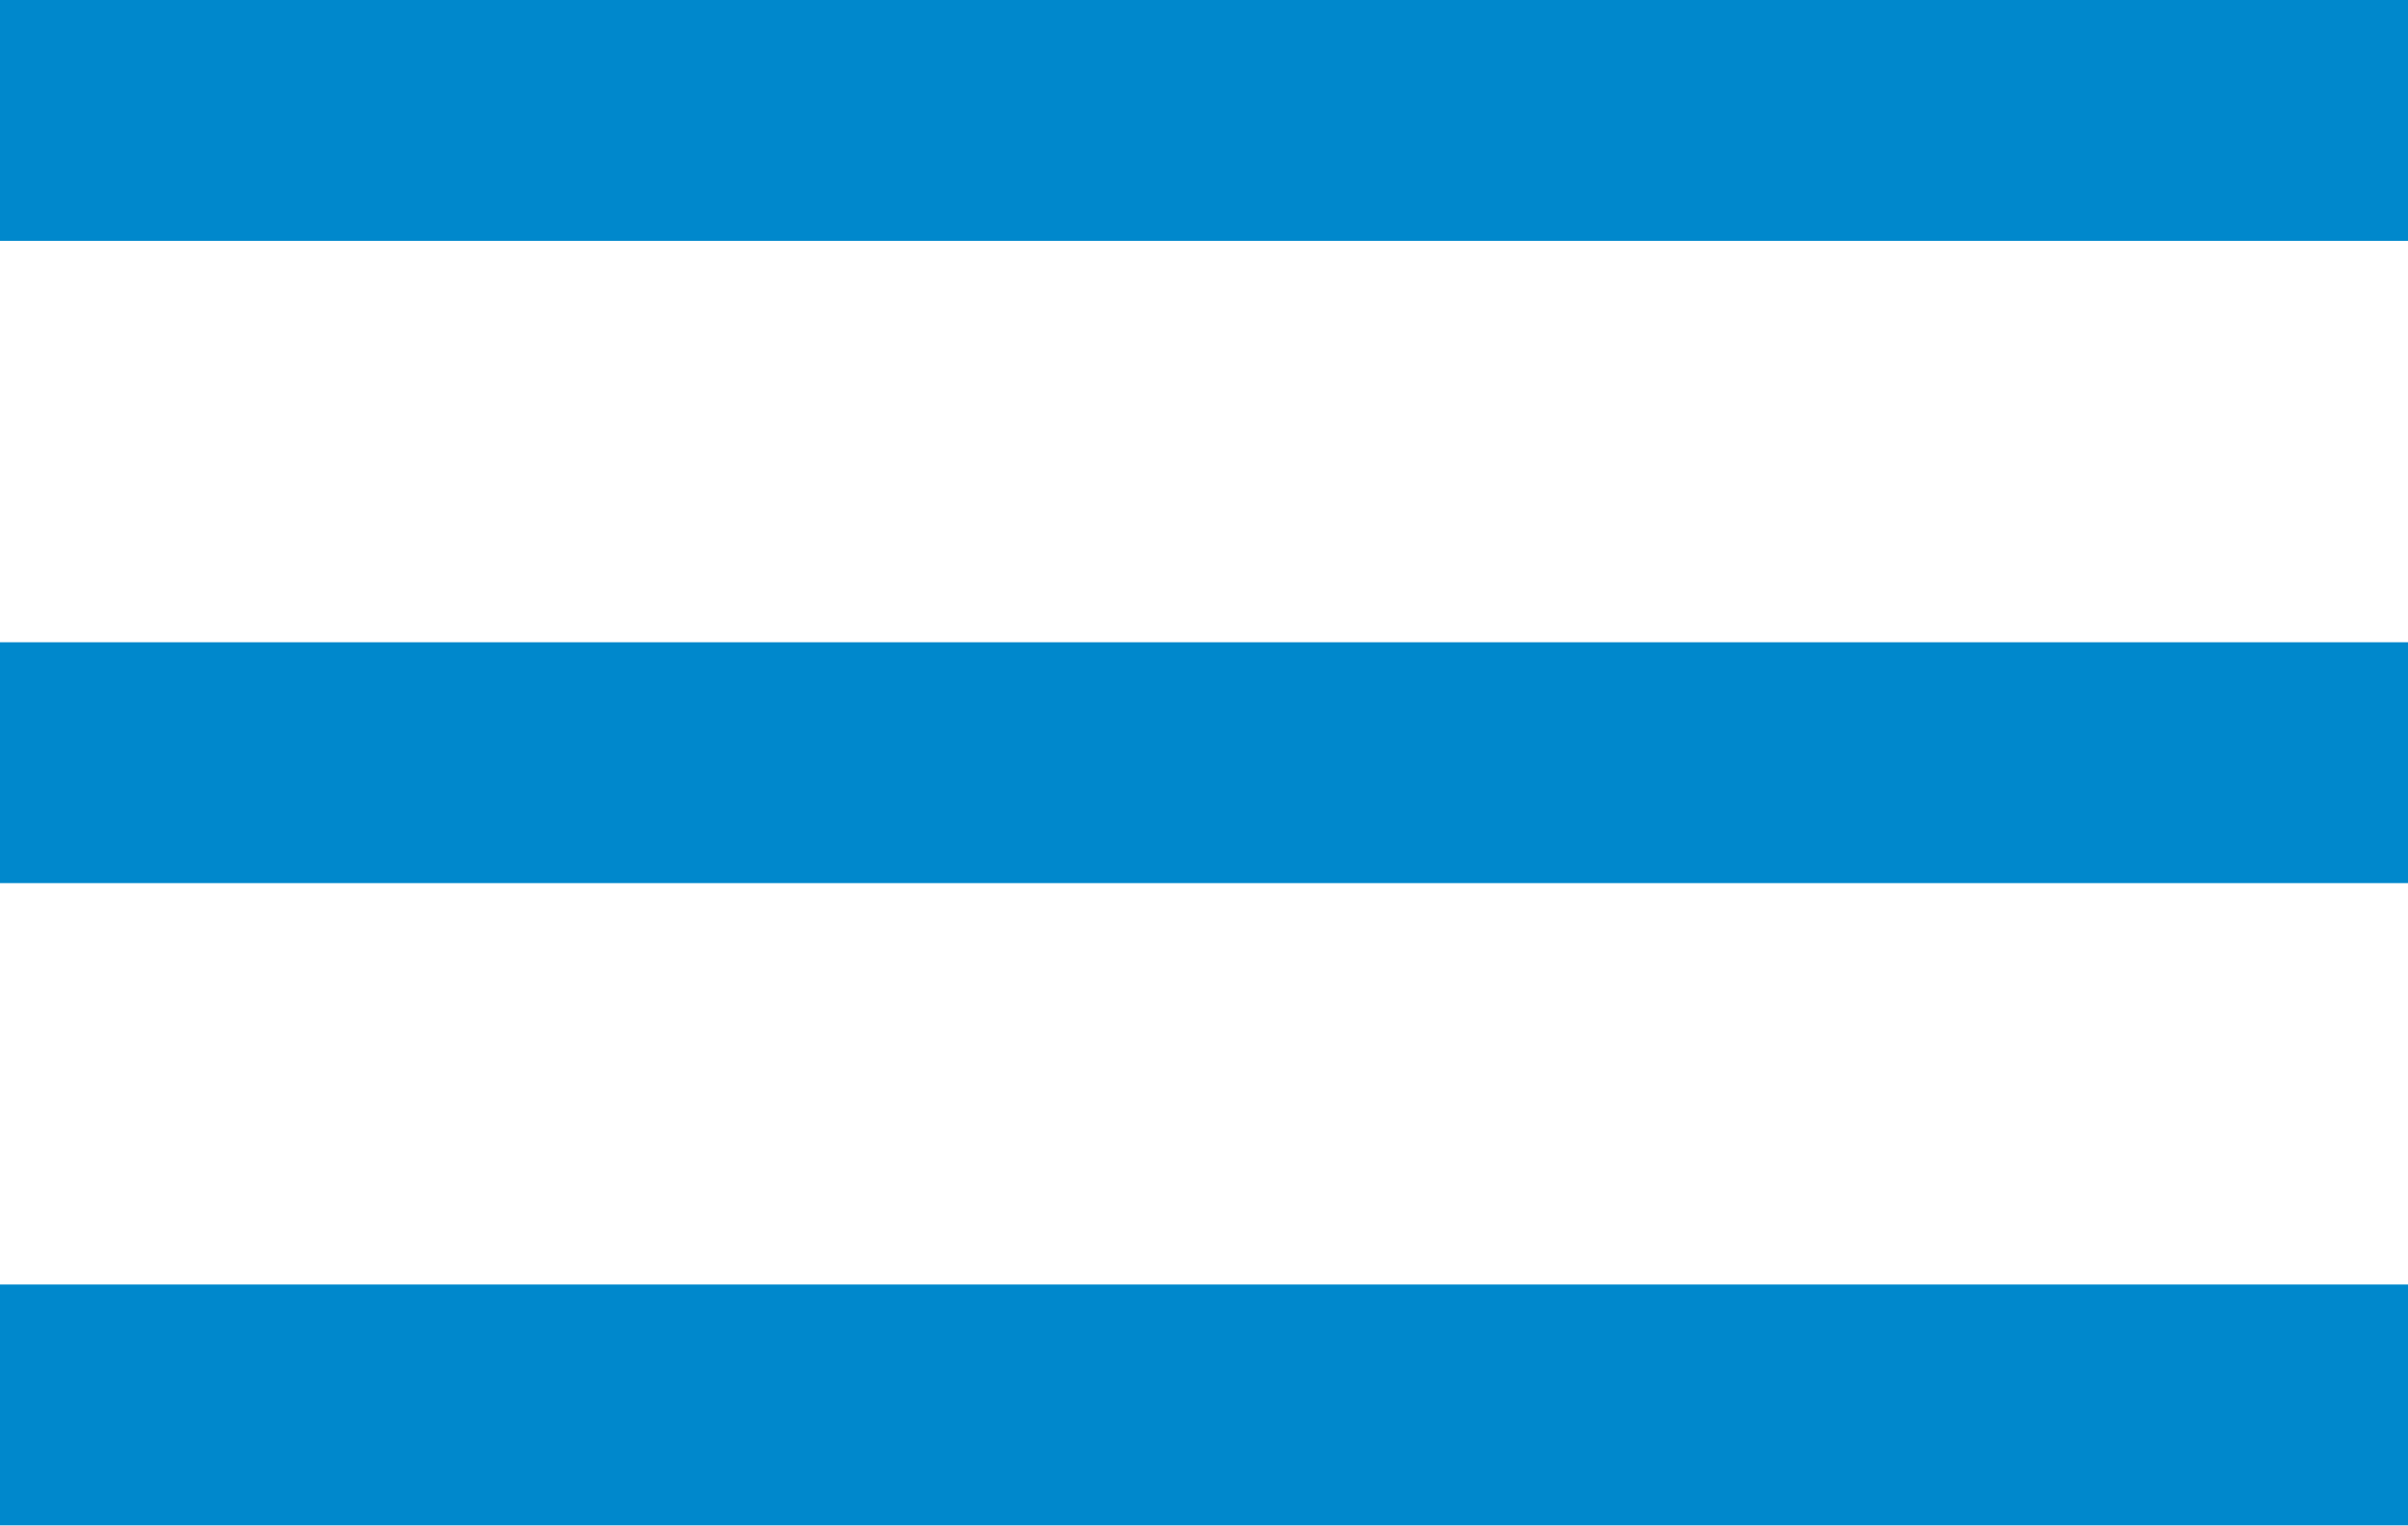
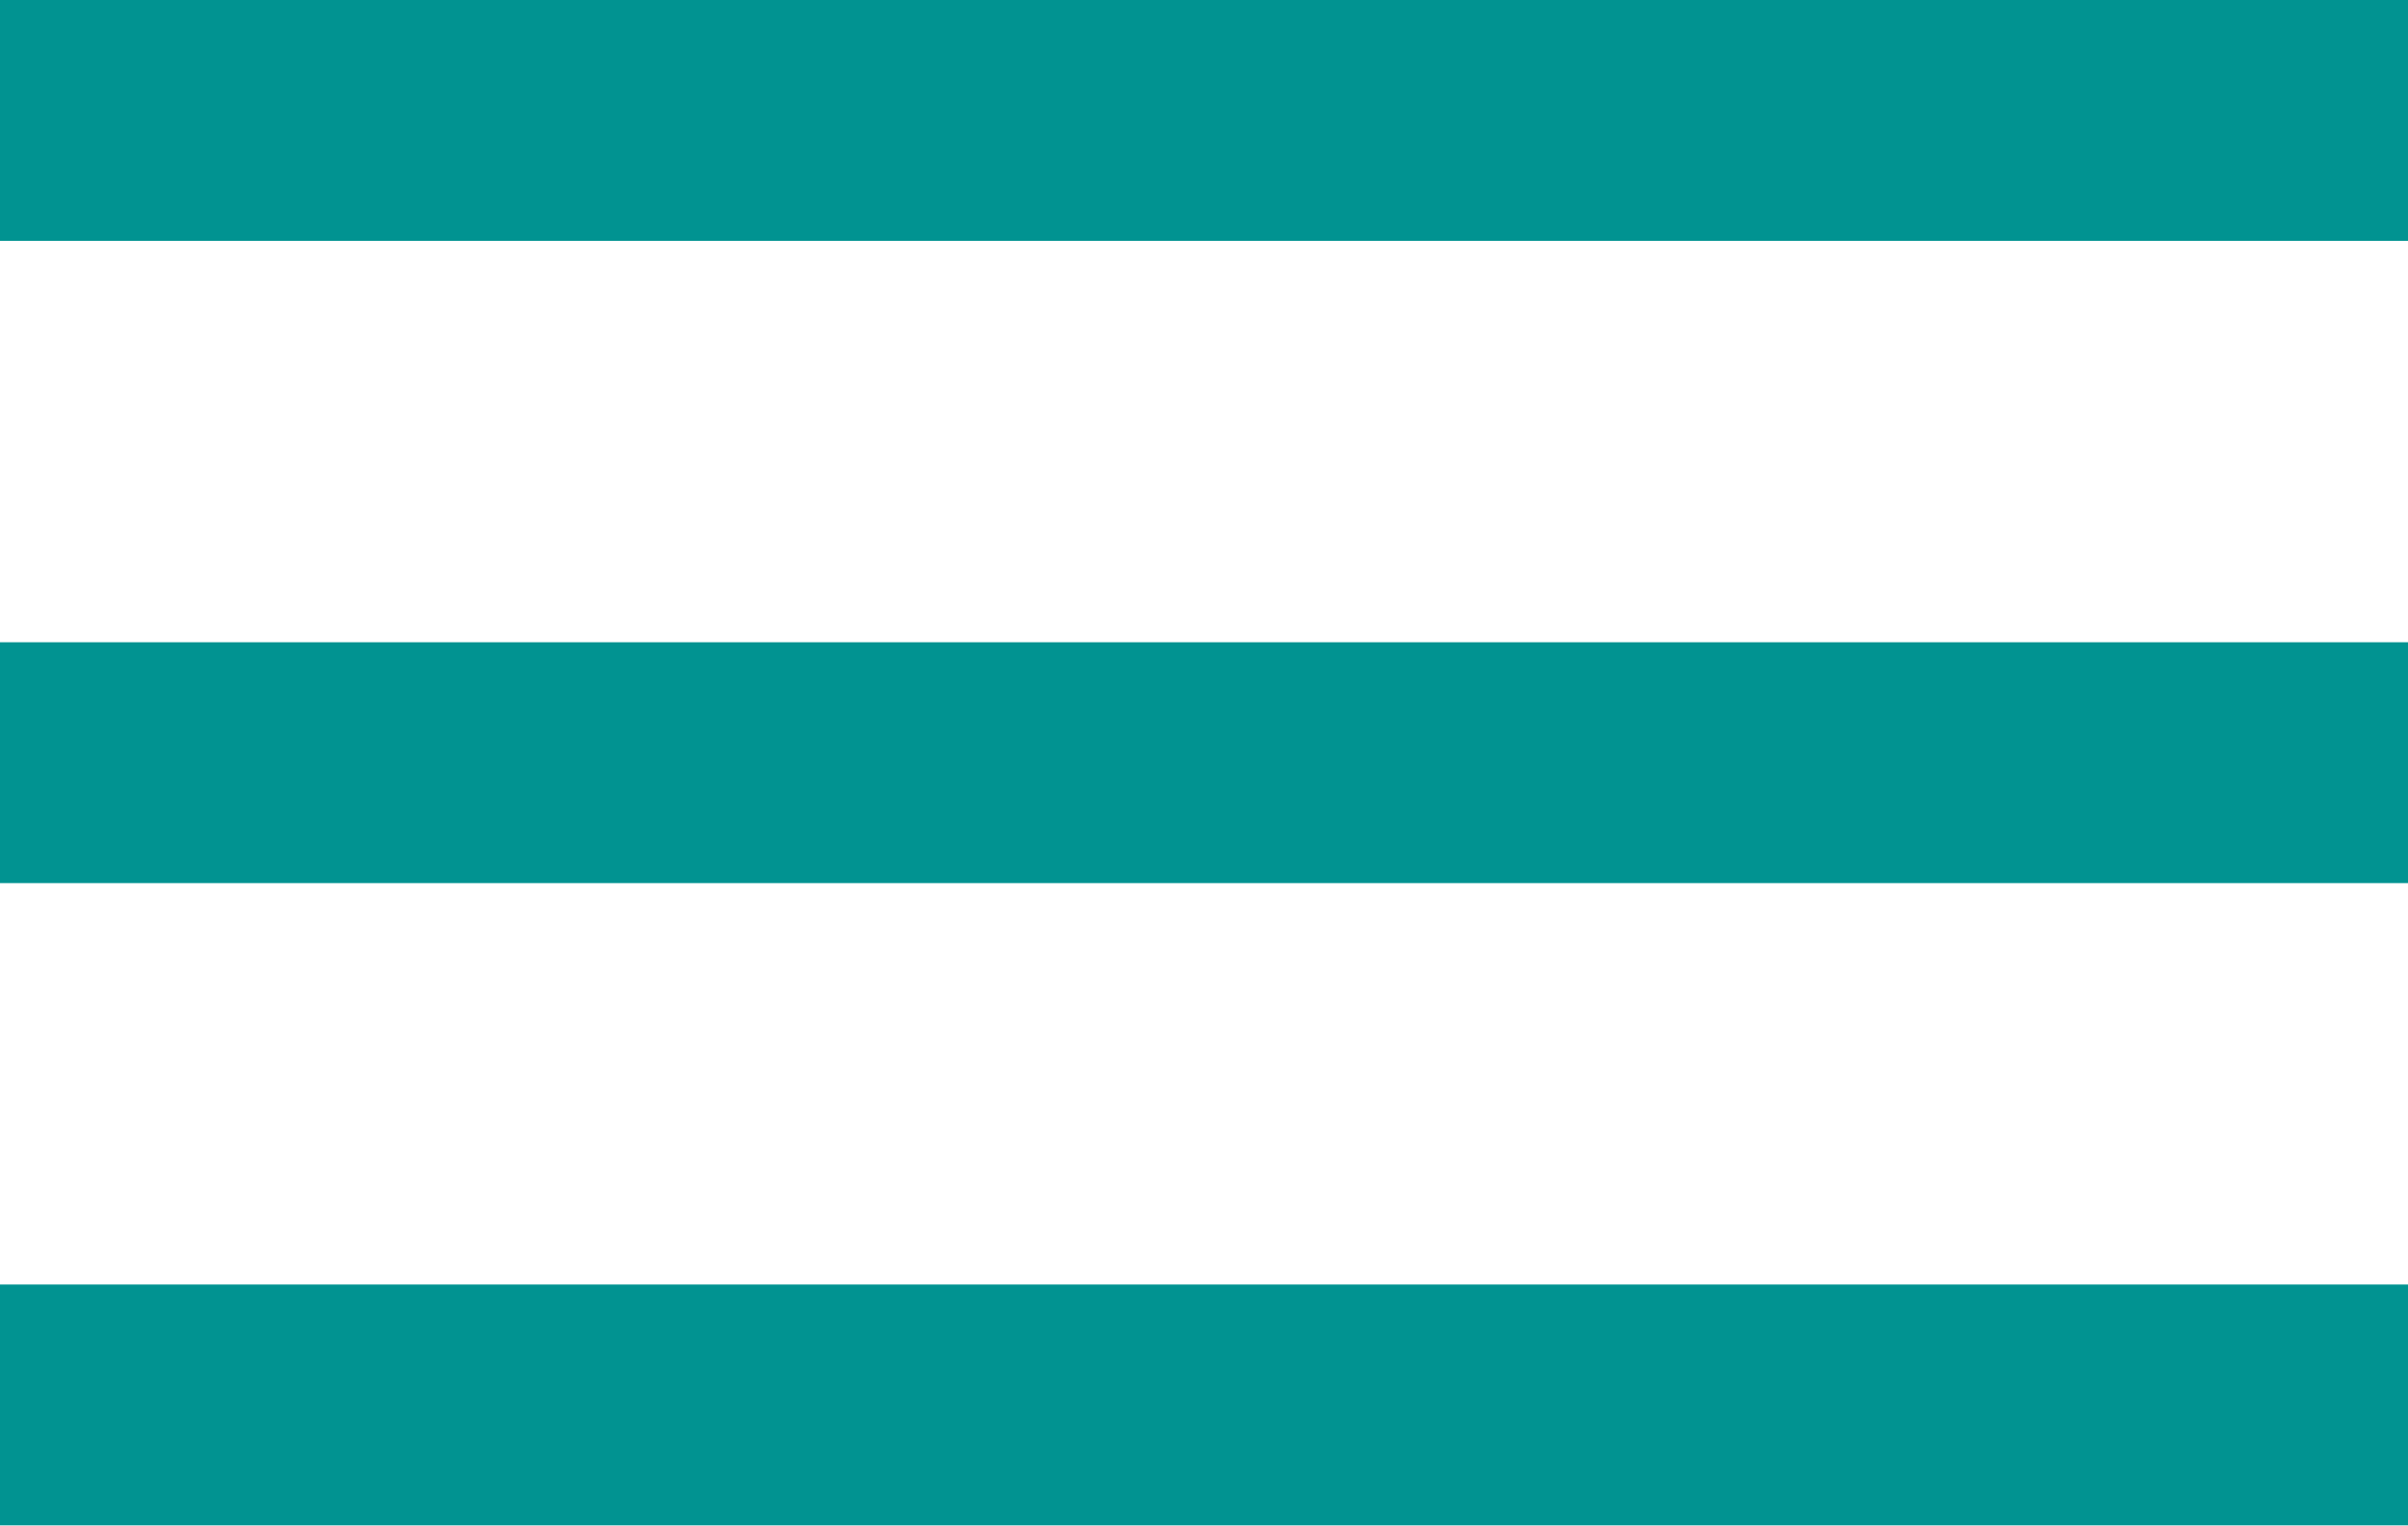
<svg xmlns="http://www.w3.org/2000/svg" width="30" height="19" viewBox="0 0 30 19">
  <defs>
    <style>
      .cls-1 {
-         fill: #0088cc;
+         fill: #019391;
        fill-rule: evenodd;
      }
    </style>
  </defs>
  <path class="cls-1" d="M20,276H50v3H20v-3Zm0,8H50v3H20v-3Zm0,8H50v3H20v-3Z" transform="translate(-20 -276)" />
</svg>
